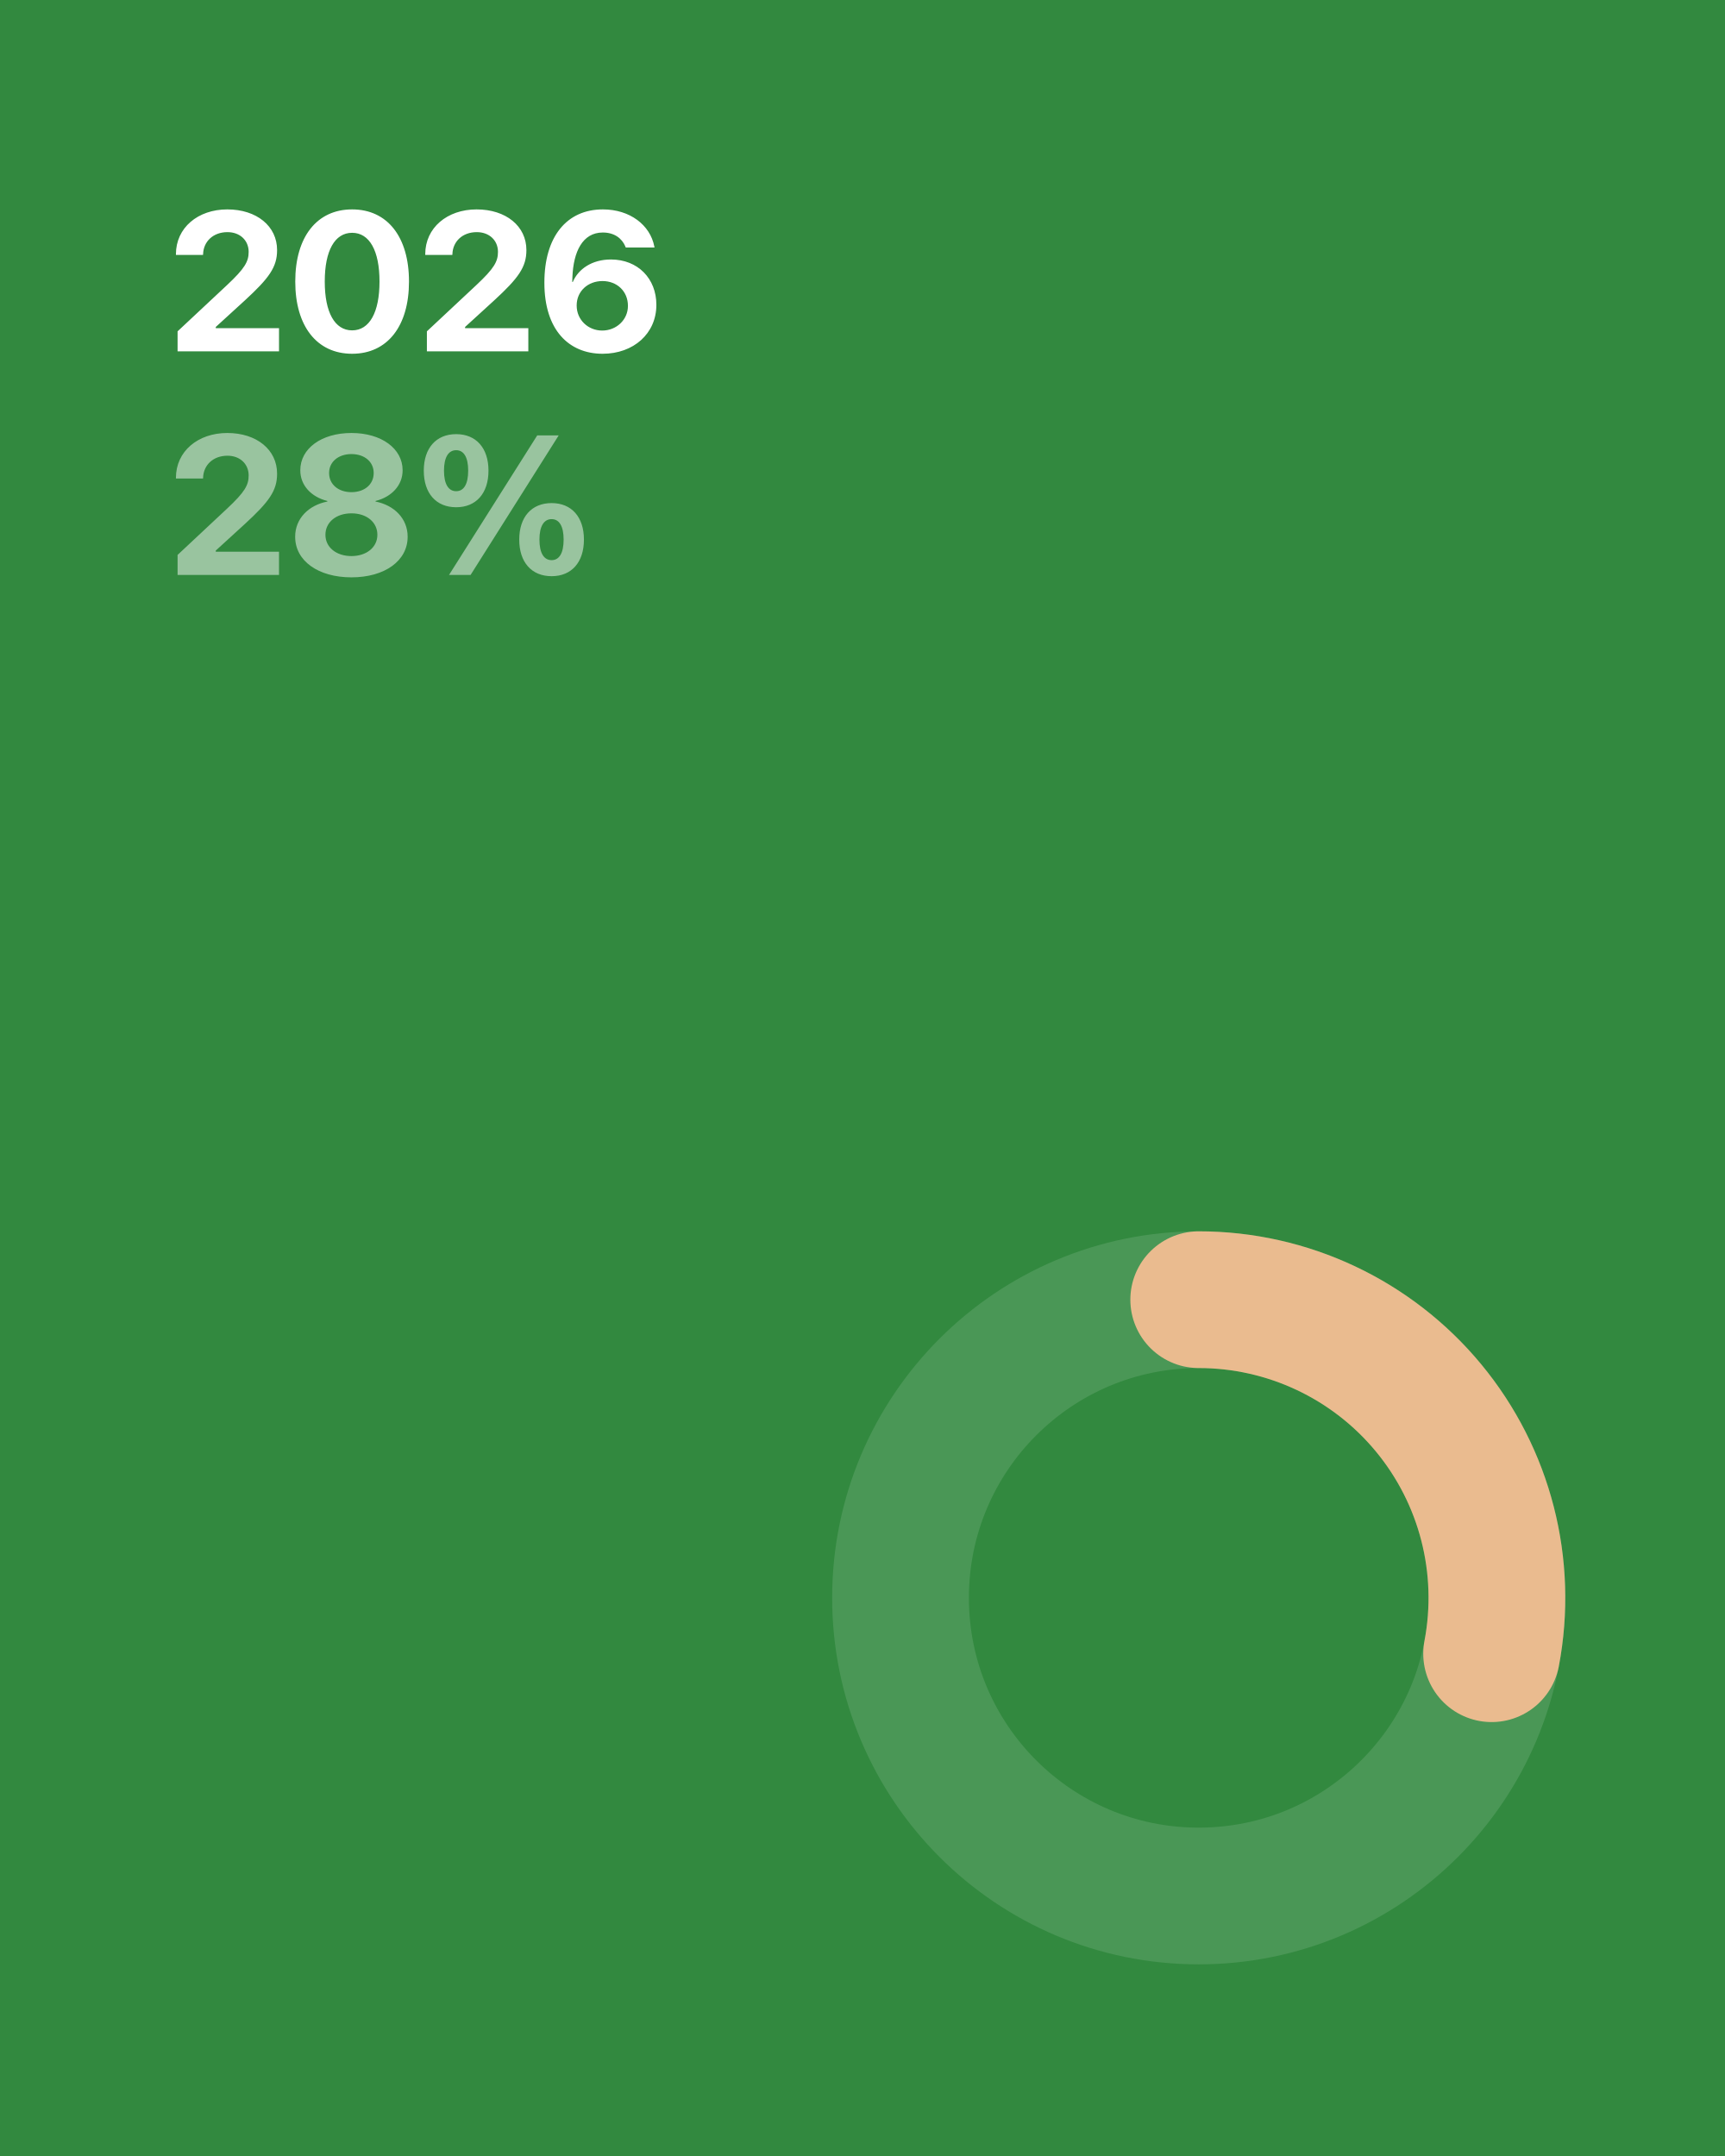
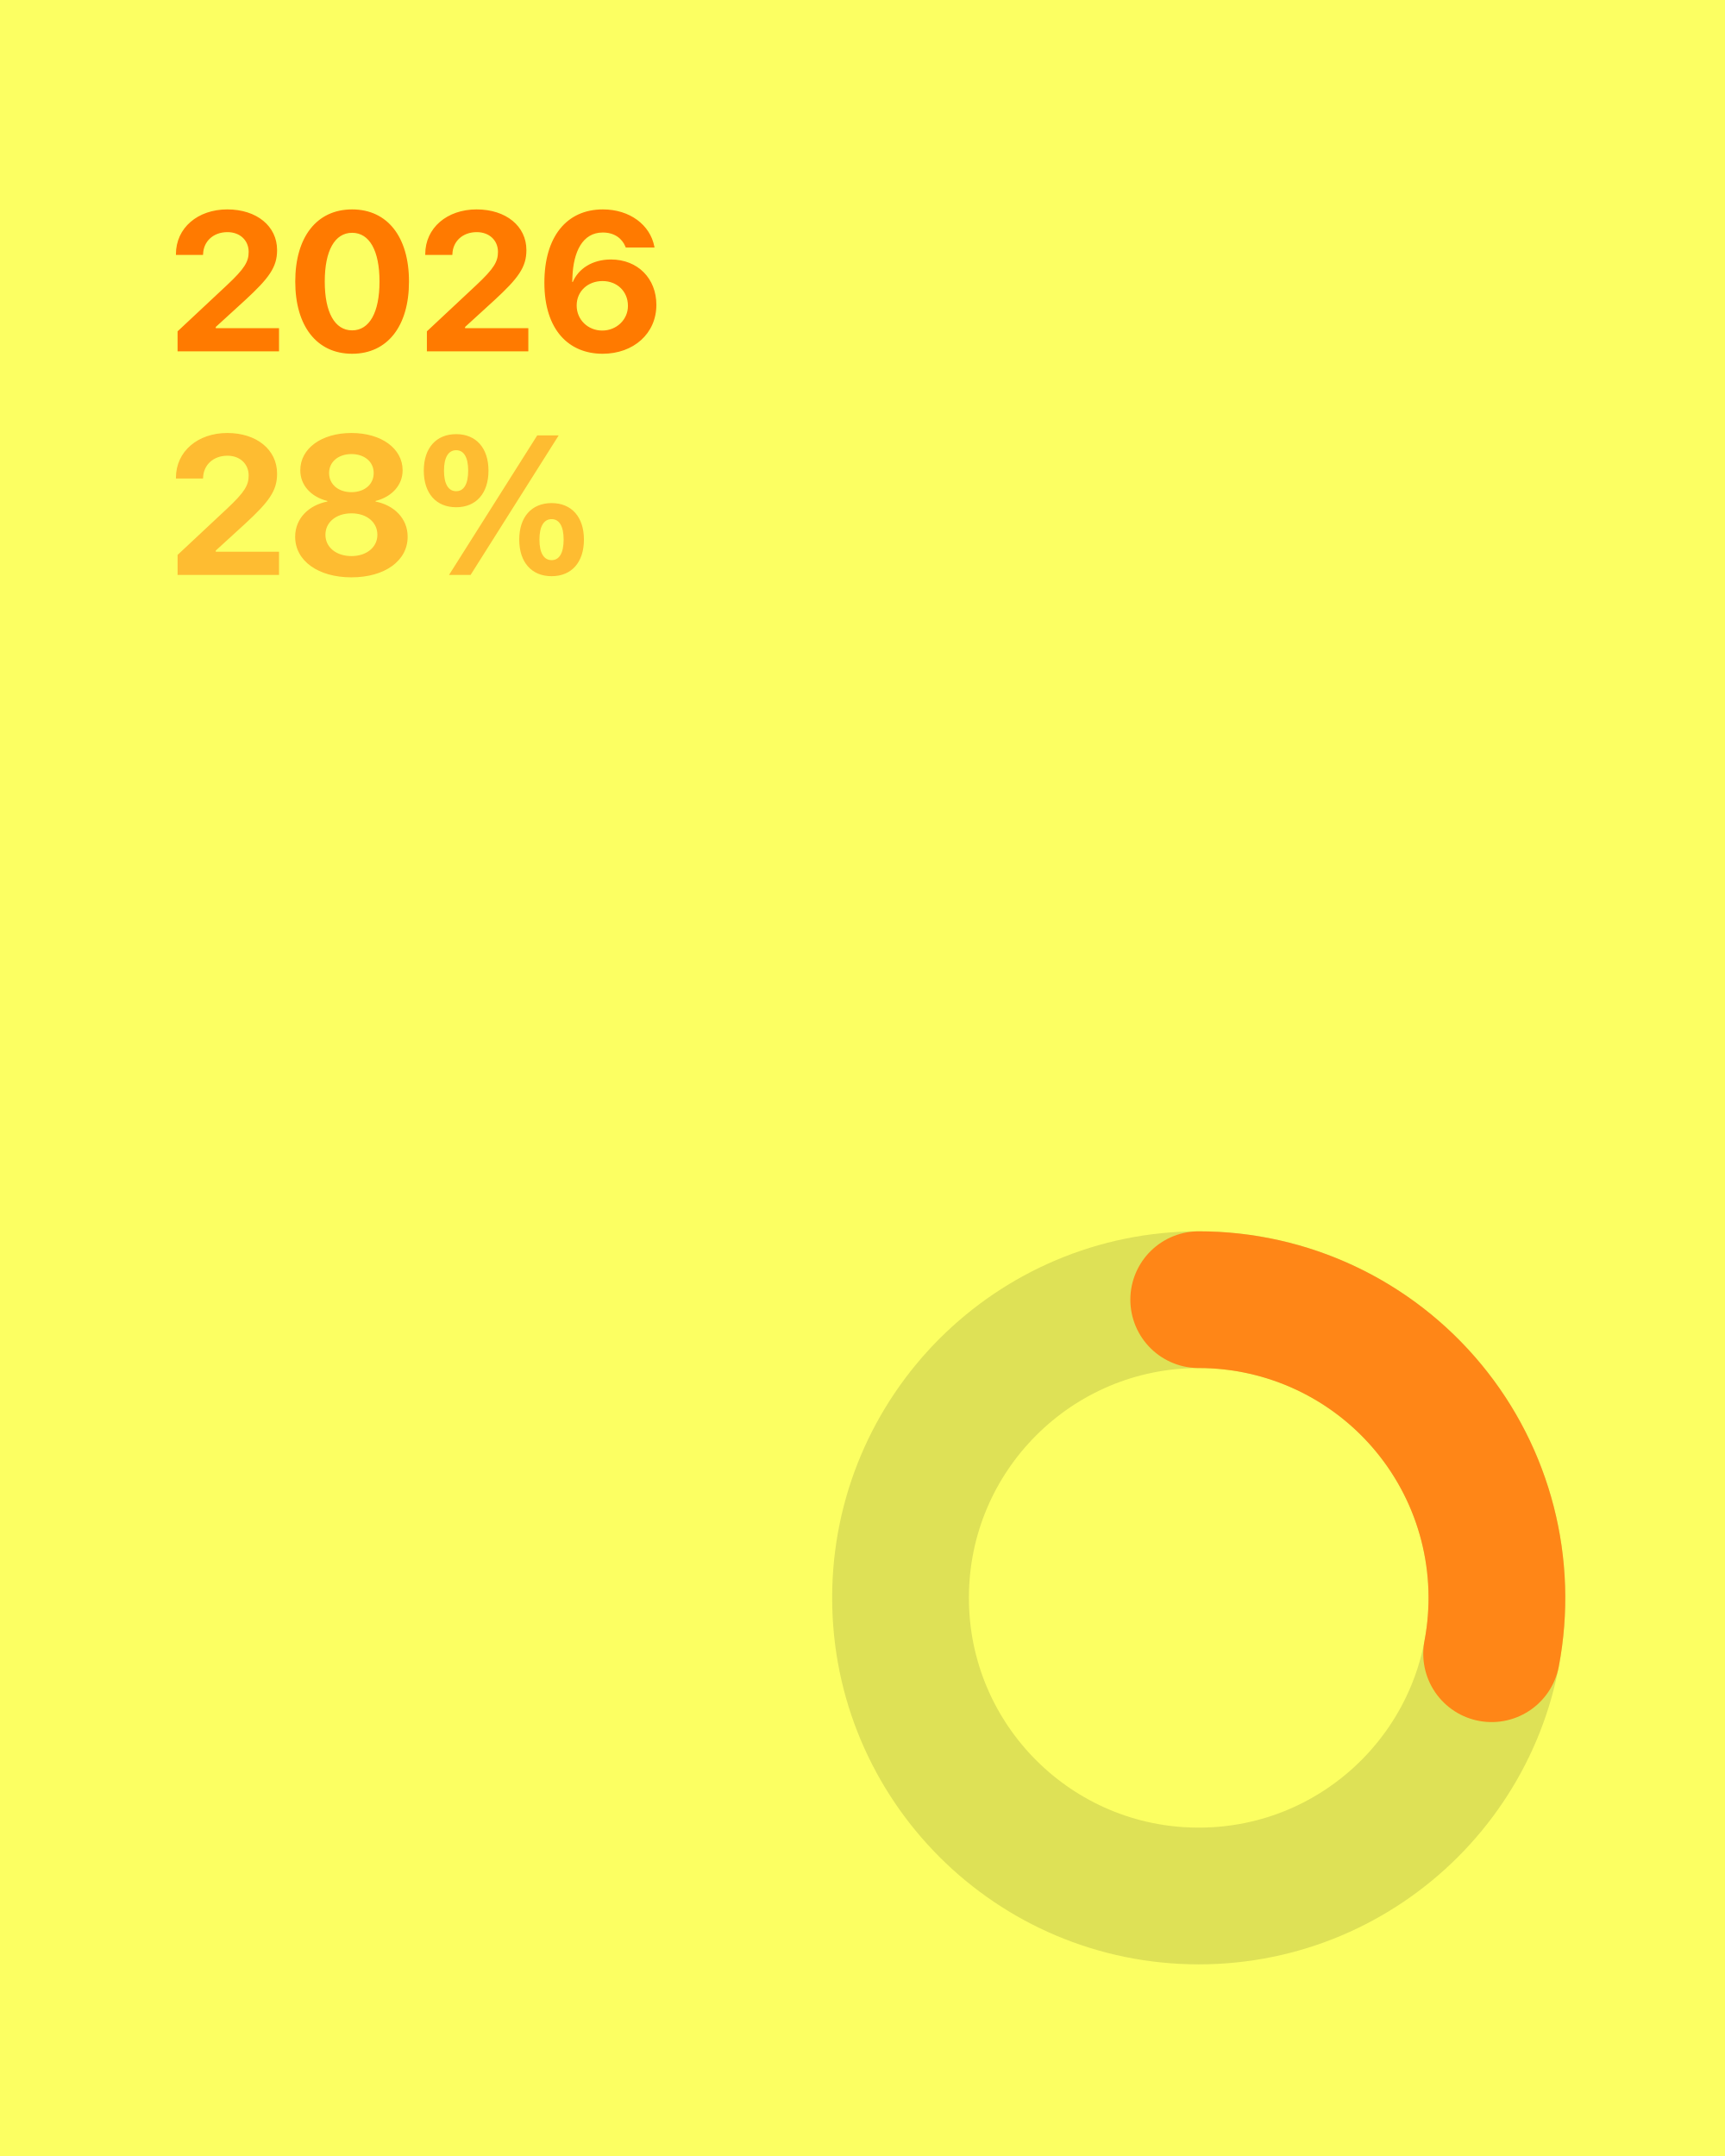
<svg xmlns="http://www.w3.org/2000/svg" viewBox="0 0 1080 1350" width="1080" height="1350">
-   <rect width="1080" height="1350" fill="#32893F" />
-   <circle opacity="0.12" cx="750.5" cy="1000.5" r="186.692" fill="none" stroke="white" stroke-width="85.617" />
-   <path d="M750.5 813.808 A186.692 186.692 0 0 1 933.885 1035.483" fill="none" stroke="#EABB8F" stroke-width="85.617" stroke-linecap="round" stroke-linejoin="round" />
-   <path d="M111.18 220L174.69 220L174.69 205.47L135.09 205.47L135.09 204.74L153.38 188.03C168.45 174.17 173.48 167.26 173.48 156.67L173.48 156.55C173.48 141.65 160.76 131.12 142.30 131.12C123.83 131.12 110.15 142.68 110.15 159.15L110.15 159.63L127.10 159.63L127.16 159.09C127.40 151.22 133.46 145.35 142.42 145.35C150.17 145.35 155.62 150.43 155.68 157.58L155.68 157.70C155.68 163.75 153.32 168.05 142.05 178.59L111.18 207.47ZM220.46 221.51C242.62 221.51 256.06 204.14 256.06 176.35L256.06 176.22C256.06 148.43 242.62 131.12 220.46 131.12C198.30 131.12 184.86 148.43 184.86 176.22L184.86 176.35C184.86 204.14 198.30 221.51 220.46 221.51ZM220.46 206.86C209.56 206.86 203.33 195.54 203.33 176.35L203.33 176.22C203.33 157.03 209.56 145.77 220.46 145.77C231.36 145.77 237.60 157.03 237.60 176.22L237.60 176.35C237.60 195.54 231.36 206.86 220.46 206.86ZM267.27 220L330.78 220L330.78 205.47L291.18 205.47L291.18 204.74L309.47 188.03C324.54 174.17 329.57 167.26 329.57 156.67L329.57 156.55C329.57 141.65 316.85 131.12 298.39 131.12C279.92 131.12 266.24 142.68 266.24 159.15L266.24 159.63L283.19 159.63L283.25 159.09C283.49 151.22 289.55 145.35 298.51 145.35C306.26 145.35 311.71 150.43 311.77 157.58L311.77 157.70C311.77 163.75 309.41 168.05 298.14 178.59L267.27 207.47ZM377.28 221.51C396.71 221.51 410.94 208.80 410.94 190.94L410.94 190.82C410.94 174.47 399.38 162.48 382.49 162.48C370.68 162.48 362.08 168.41 358.63 176.53L358.27 176.53C358.27 175.62 358.33 174.41 358.39 173.20C359.05 157.76 364.63 145.59 377.40 145.59C384.54 145.59 389.39 149.16 391.57 154.43L391.75 154.97L409.79 154.97L409.67 154.37C407.07 140.87 394.35 131.12 377.46 131.12C354.70 131.12 340.83 148.31 340.83 176.95L340.83 177.07C340.83 206.68 356.21 221.51 377.28 221.51ZM361.05 191.36L361.05 191.24C361.05 182.34 368.08 175.98 377.22 175.98C386.30 175.98 393.14 182.40 393.14 191.48L393.14 191.60C393.14 200.20 385.94 206.98 377.04 206.98C368.08 206.98 361.05 200.14 361.05 191.36Z" fill="white" />
-   <path d="M111.18 360L174.69 360L174.69 345.47L135.09 345.47L135.09 344.74L153.38 328.03C168.45 314.17 173.48 307.26 173.48 296.67L173.48 296.55C173.48 281.65 160.76 271.12 142.30 271.12C123.83 271.12 110.15 282.68 110.15 299.15L110.15 299.63L127.10 299.63L127.16 299.09C127.40 291.22 133.46 285.35 142.42 285.35C150.17 285.35 155.62 290.43 155.68 297.58L155.68 297.70C155.68 303.75 153.32 308.05 142.05 318.59L111.18 347.47ZM220.04 361.51C240.87 361.51 255.22 351.16 255.22 336.14L255.22 336.02C255.22 324.70 246.80 316.35 235.12 314.04L235.12 313.68C245.17 311.20 252.07 303.87 252.07 294.55L252.07 294.43C252.07 280.93 238.87 271.12 220.04 271.12C201.15 271.12 188.01 280.93 188.01 294.43L188.01 294.55C188.01 303.87 194.85 311.20 204.96 313.68L204.96 314.04C193.22 316.35 184.80 324.70 184.80 336.02L184.80 336.14C184.80 351.16 199.21 361.51 220.04 361.51ZM220.04 308.17C211.80 308.17 206.05 303.27 206.05 296.24L206.05 296.12C206.05 289.16 211.87 284.32 220.04 284.32C228.21 284.32 233.96 289.16 233.96 296.12L233.96 296.24C233.96 303.27 228.27 308.17 220.04 308.17ZM220.04 348.19C210.47 348.19 203.75 342.62 203.75 334.93L203.75 334.81C203.75 327.06 210.41 321.43 220.04 321.43C229.67 321.43 236.27 327.06 236.27 334.81L236.27 334.93C236.27 342.62 229.54 348.19 220.04 348.19ZM285.61 317.62C298.14 317.62 305.83 308.84 305.83 294.73L305.83 294.67C305.83 280.62 298.14 271.84 285.61 271.84C273.02 271.84 265.33 280.62 265.33 294.67L265.33 294.73C265.33 308.84 273.02 317.62 285.61 317.62ZM294.63 360L349.79 272.63L336.35 272.63L281.13 360ZM285.61 307.57C280.71 307.57 277.98 303.03 277.98 294.73L277.98 294.67C277.98 286.44 280.71 281.89 285.61 281.89C290.46 281.89 293.12 286.44 293.12 294.67L293.12 294.73C293.12 303.03 290.46 307.57 285.61 307.57ZM345.37 360.79C357.90 360.79 365.59 352.01 365.59 337.90L365.59 337.84C365.59 323.79 357.90 315.01 345.37 315.01C332.78 315.01 325.09 323.79 325.09 337.84L325.09 337.90C325.09 352.01 332.78 360.79 345.37 360.79ZM345.37 350.74C340.47 350.74 337.74 346.20 337.74 337.90L337.74 337.84C337.74 329.61 340.47 325.06 345.37 325.06C350.21 325.06 352.88 329.61 352.88 337.84L352.88 337.90C352.88 346.20 350.21 350.74 345.37 350.74Z" fill="white" opacity="0.5" />
+   <rect width="1080" height="1350" fill="#FCFF62" />
+   <circle opacity="0.12" cx="750.5" cy="1000.5" r="186.692" fill="none" stroke="#000000" stroke-width="85.617" />
+   <path d="M750.5 813.808 A186.692 186.692 0 0 1 933.885 1035.483" fill="none" stroke="#FF8617" stroke-width="85.617" stroke-linecap="round" stroke-linejoin="round" />
+   <path d="M111.18 220L174.69 220L174.69 205.47L135.09 205.47L135.09 204.74L153.38 188.03C168.45 174.17 173.48 167.26 173.48 156.67L173.48 156.55C173.48 141.65 160.76 131.12 142.30 131.12C123.83 131.12 110.15 142.68 110.15 159.15L110.15 159.63L127.10 159.63L127.16 159.09C127.40 151.22 133.46 145.35 142.42 145.35C150.17 145.35 155.62 150.43 155.68 157.58L155.68 157.70C155.68 163.75 153.32 168.05 142.05 178.59L111.18 207.47ZM220.46 221.51C242.62 221.51 256.06 204.14 256.06 176.35L256.06 176.22C256.06 148.43 242.62 131.12 220.46 131.12C198.30 131.12 184.86 148.43 184.86 176.22L184.86 176.35C184.86 204.14 198.30 221.51 220.46 221.51ZM220.46 206.86C209.56 206.86 203.33 195.54 203.33 176.35L203.33 176.22C203.33 157.03 209.56 145.77 220.46 145.77C231.36 145.77 237.60 157.03 237.60 176.22L237.60 176.35C237.60 195.54 231.36 206.86 220.46 206.86ZM267.27 220L330.78 220L330.78 205.47L291.18 205.47L291.18 204.74L309.47 188.03C324.54 174.17 329.57 167.26 329.57 156.67L329.57 156.55C329.57 141.65 316.85 131.12 298.39 131.12C279.92 131.12 266.24 142.68 266.24 159.15L266.24 159.63L283.19 159.63L283.25 159.09C283.49 151.22 289.55 145.35 298.51 145.35C306.26 145.35 311.71 150.43 311.77 157.58L311.77 157.70C311.77 163.75 309.41 168.05 298.14 178.59L267.27 207.47ZM377.28 221.51C396.71 221.51 410.94 208.80 410.94 190.94L410.94 190.82C410.94 174.47 399.38 162.48 382.49 162.48C370.68 162.48 362.08 168.41 358.63 176.53L358.27 176.53C358.27 175.62 358.33 174.41 358.39 173.20C359.05 157.76 364.63 145.59 377.40 145.59C384.54 145.59 389.39 149.16 391.57 154.43L391.75 154.97L409.79 154.97L409.67 154.37C407.07 140.87 394.35 131.12 377.46 131.12C354.70 131.12 340.83 148.31 340.83 176.95L340.83 177.07C340.83 206.68 356.21 221.51 377.28 221.51ZM361.05 191.36L361.05 191.24C361.05 182.34 368.08 175.98 377.22 175.98C386.30 175.98 393.14 182.40 393.14 191.48L393.14 191.60C393.14 200.20 385.94 206.98 377.04 206.98C368.08 206.98 361.05 200.14 361.05 191.36Z" fill="#FF7A00" />
+   <path d="M111.18 360L174.69 360L174.69 345.47L135.09 345.47L135.09 344.74L153.38 328.03C168.45 314.17 173.48 307.26 173.48 296.67L173.48 296.55C173.48 281.65 160.76 271.12 142.30 271.12C123.83 271.12 110.15 282.68 110.15 299.15L110.15 299.63L127.10 299.63L127.16 299.09C127.40 291.22 133.46 285.35 142.42 285.35C150.17 285.35 155.62 290.43 155.68 297.58L155.68 297.70C155.68 303.75 153.32 308.05 142.05 318.59L111.18 347.47ZM220.04 361.51C240.87 361.51 255.22 351.16 255.22 336.14L255.22 336.02C255.22 324.70 246.80 316.35 235.12 314.04L235.12 313.68C245.17 311.20 252.07 303.87 252.07 294.55L252.07 294.43C252.07 280.93 238.87 271.12 220.04 271.12C201.15 271.12 188.01 280.93 188.01 294.43L188.01 294.55C188.01 303.87 194.85 311.20 204.96 313.68L204.96 314.04C193.22 316.35 184.80 324.70 184.80 336.02L184.80 336.14C184.80 351.16 199.21 361.51 220.04 361.51ZM220.04 308.17C211.80 308.17 206.05 303.27 206.05 296.24L206.05 296.12C206.05 289.16 211.87 284.32 220.04 284.32C228.21 284.32 233.96 289.16 233.96 296.12L233.96 296.24C233.96 303.27 228.27 308.17 220.04 308.17ZM220.04 348.19C210.47 348.19 203.75 342.62 203.75 334.93L203.75 334.81C203.75 327.06 210.41 321.43 220.04 321.43C229.67 321.43 236.27 327.06 236.27 334.81L236.27 334.93C236.27 342.62 229.54 348.19 220.04 348.19ZM285.61 317.62C298.14 317.62 305.83 308.84 305.83 294.73L305.83 294.67C305.83 280.62 298.14 271.84 285.61 271.84C273.02 271.84 265.33 280.62 265.33 294.67L265.33 294.73C265.33 308.84 273.02 317.62 285.61 317.62ZM294.63 360L349.79 272.63L336.35 272.63L281.13 360ZM285.61 307.57C280.71 307.57 277.98 303.03 277.98 294.73L277.98 294.67C277.98 286.44 280.71 281.89 285.61 281.89C290.46 281.89 293.12 286.44 293.12 294.67L293.12 294.73C293.12 303.03 290.46 307.57 285.61 307.57ZM345.37 360.79C357.90 360.79 365.59 352.01 365.59 337.90L365.59 337.84C365.59 323.79 357.90 315.01 345.37 315.01C332.78 315.01 325.09 323.79 325.09 337.84L325.09 337.90C325.09 352.01 332.78 360.79 345.37 360.79ZM345.37 350.74C340.47 350.74 337.74 346.20 337.74 337.90L337.74 337.84C337.74 329.61 340.47 325.06 345.37 325.06C350.21 325.06 352.88 329.61 352.88 337.84L352.88 337.90C352.88 346.20 350.21 350.74 345.37 350.74Z" fill="#FF7A00" opacity="0.5" />
</svg>
